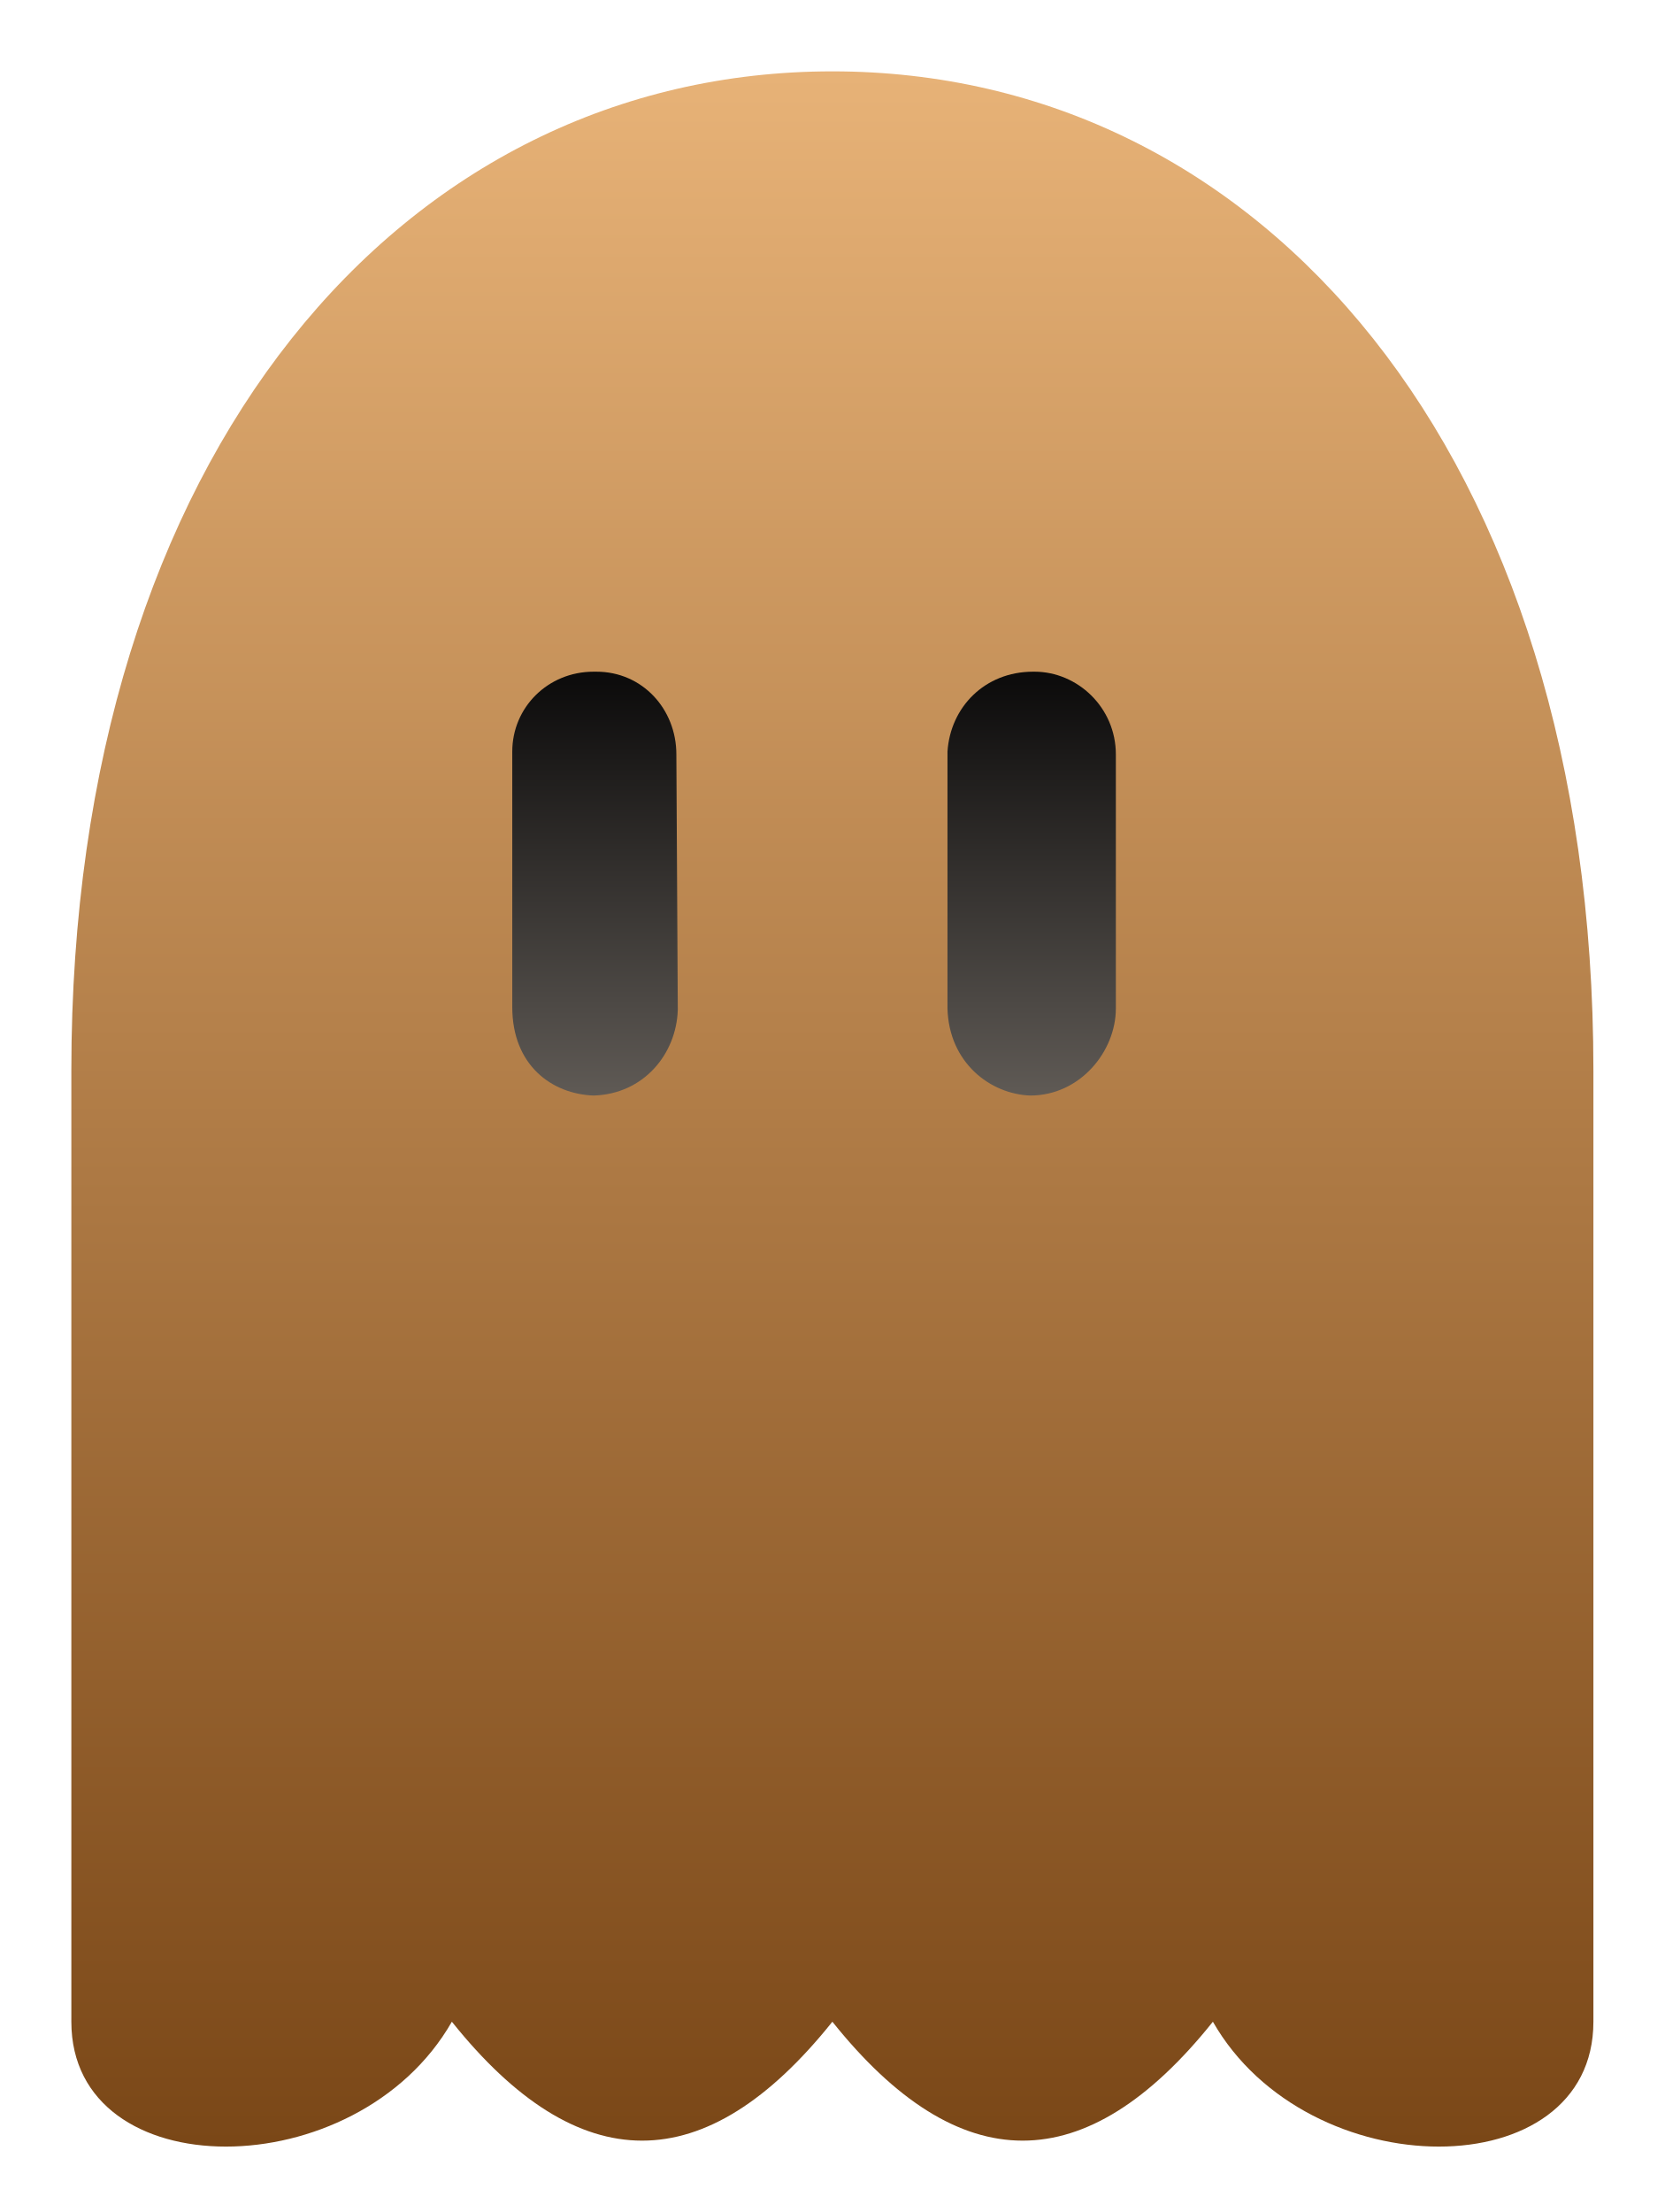
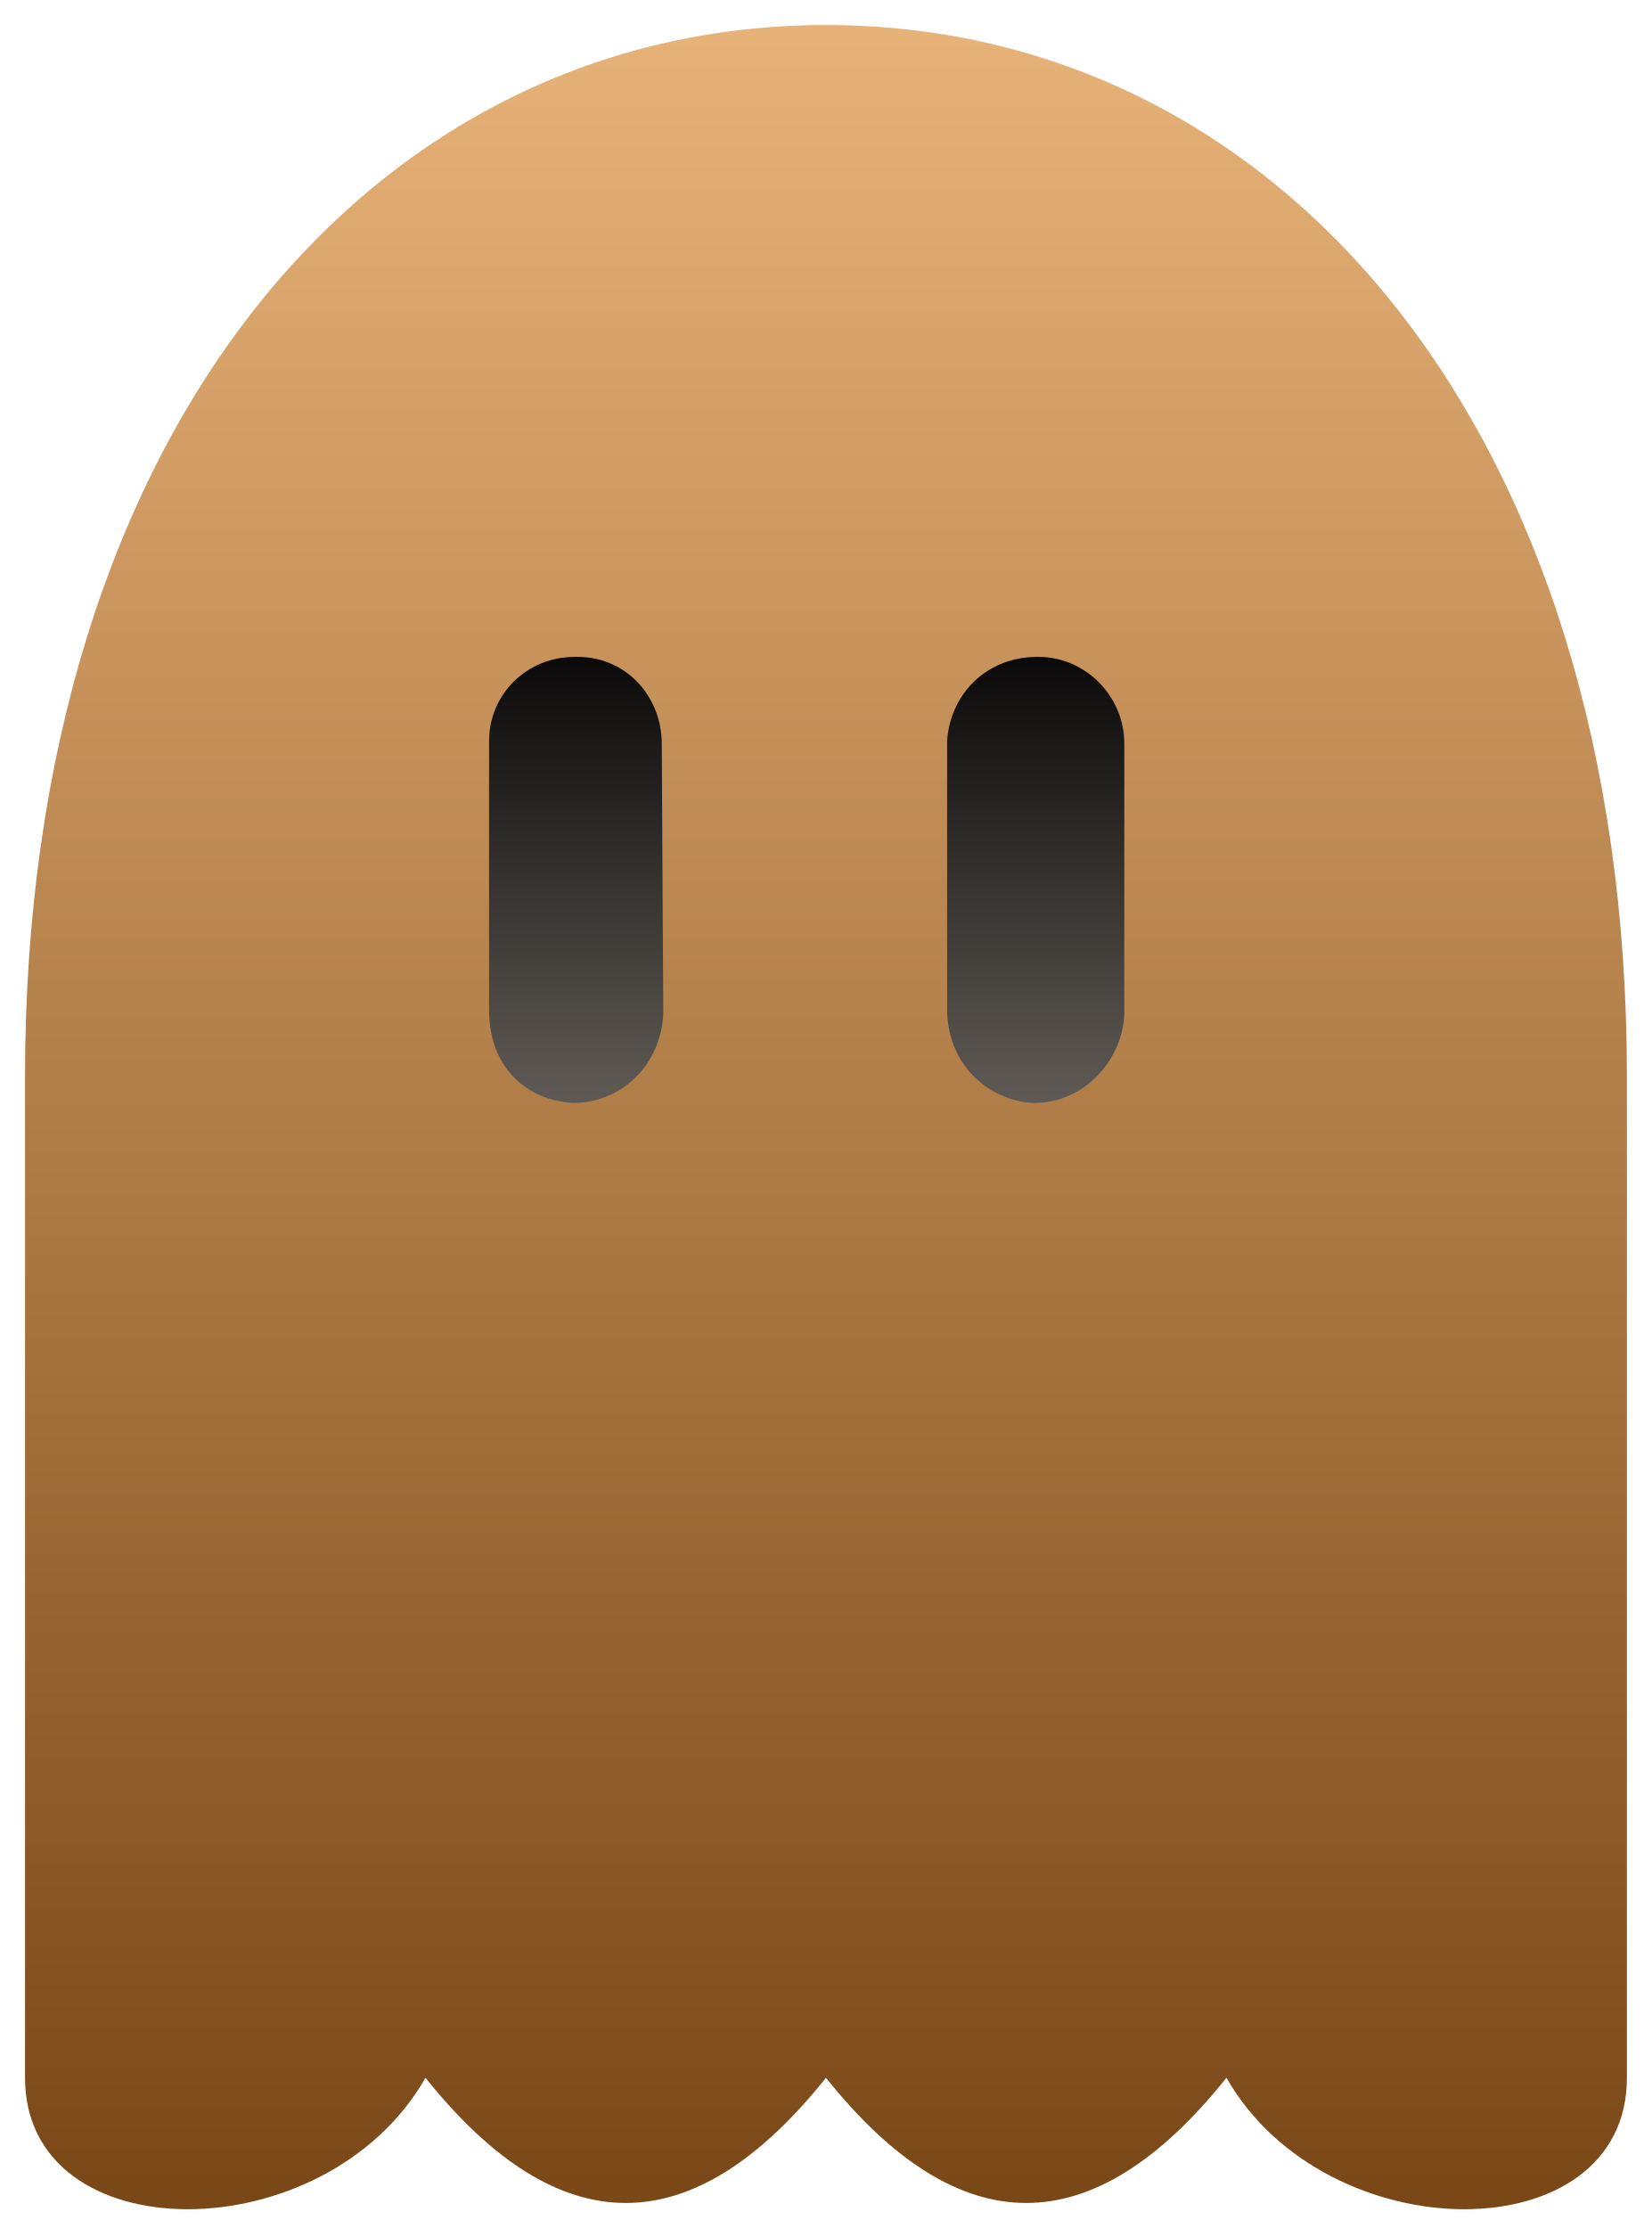
- <svg xmlns="http://www.w3.org/2000/svg" viewBox="25 19 70 93">
+ <svg xmlns="http://www.w3.org/2000/svg" viewBox="27 21 66 89">
  <defs>
    <linearGradient id="body" x1="0" y1="0" x2="0" y2="1">
      <stop offset="0" stop-color="#e7b277" />
      <stop offset="1" stop-color="#7a4717" />
    </linearGradient>
    <linearGradient id="eye" x1="0" y1="0" x2="0" y2="1">
      <stop offset="0" stop-color="#0b0a0a" />
      <stop offset="1" stop-color="#5f5a55" />
    </linearGradient>
  </defs>
  <path d="M28 64        C28 38 42 22 60 22        C78 22 92 38 92 64        L92 104        C92 111 80 111 76 104        Q68 114 60 104        Q52 114 44 104        C40 111 28 111 28 104        Z" fill="url(#body)" />
  <g fill="url(#eye)" transform="translate(5.2 -11.2) scale(0.6)">
    <path d="m74.6 97.4h0.2c3.2 0 5.6 2.6 5.6 5.8l0.1 17.9c-0.1 3.1-2.4 5.9-5.9 6-2.9-0.1-5.7-2.1-5.7-6.2v-17.9c0-3.1 2.5-5.6 5.7-5.6z" />
    <path d="m105.4 97.4h0.1c3 0 5.7 2.5 5.7 5.8v17.8c0 3-2.5 6.1-6 6.1-2.8-0.1-5.7-2.3-5.8-6.1v-18c0.2-3.1 2.6-5.6 6-5.6z" />
  </g>
</svg>
